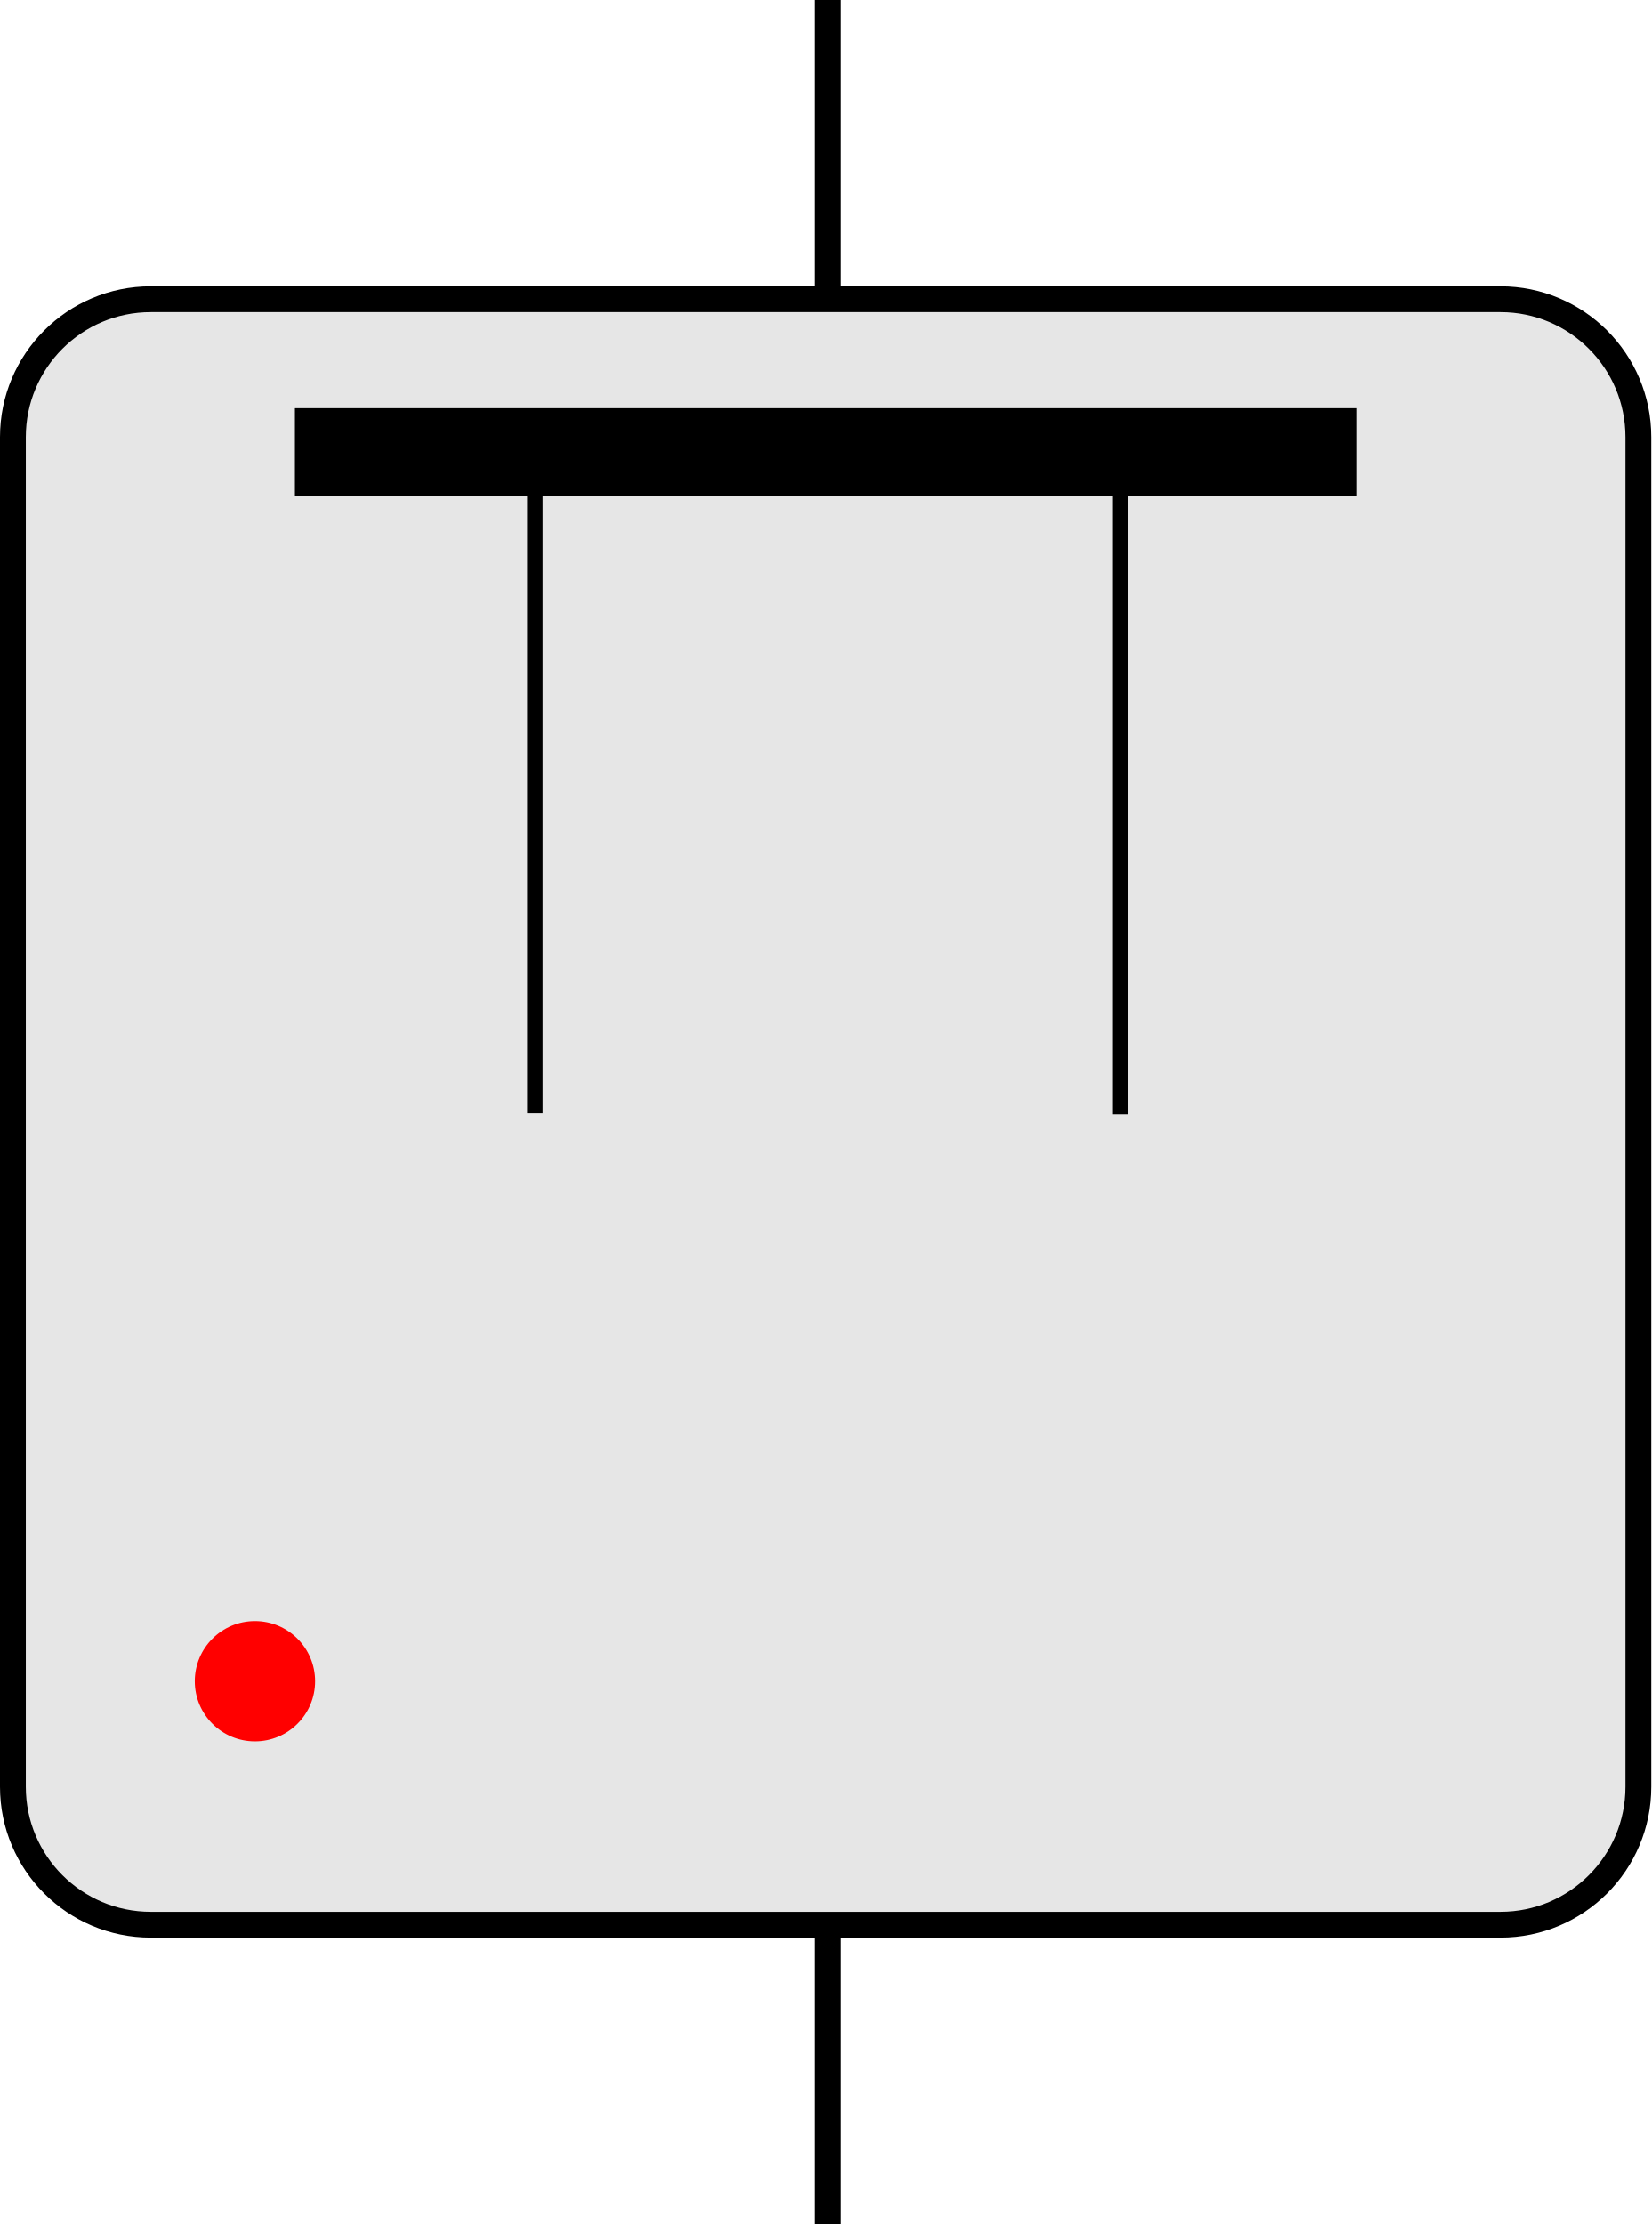
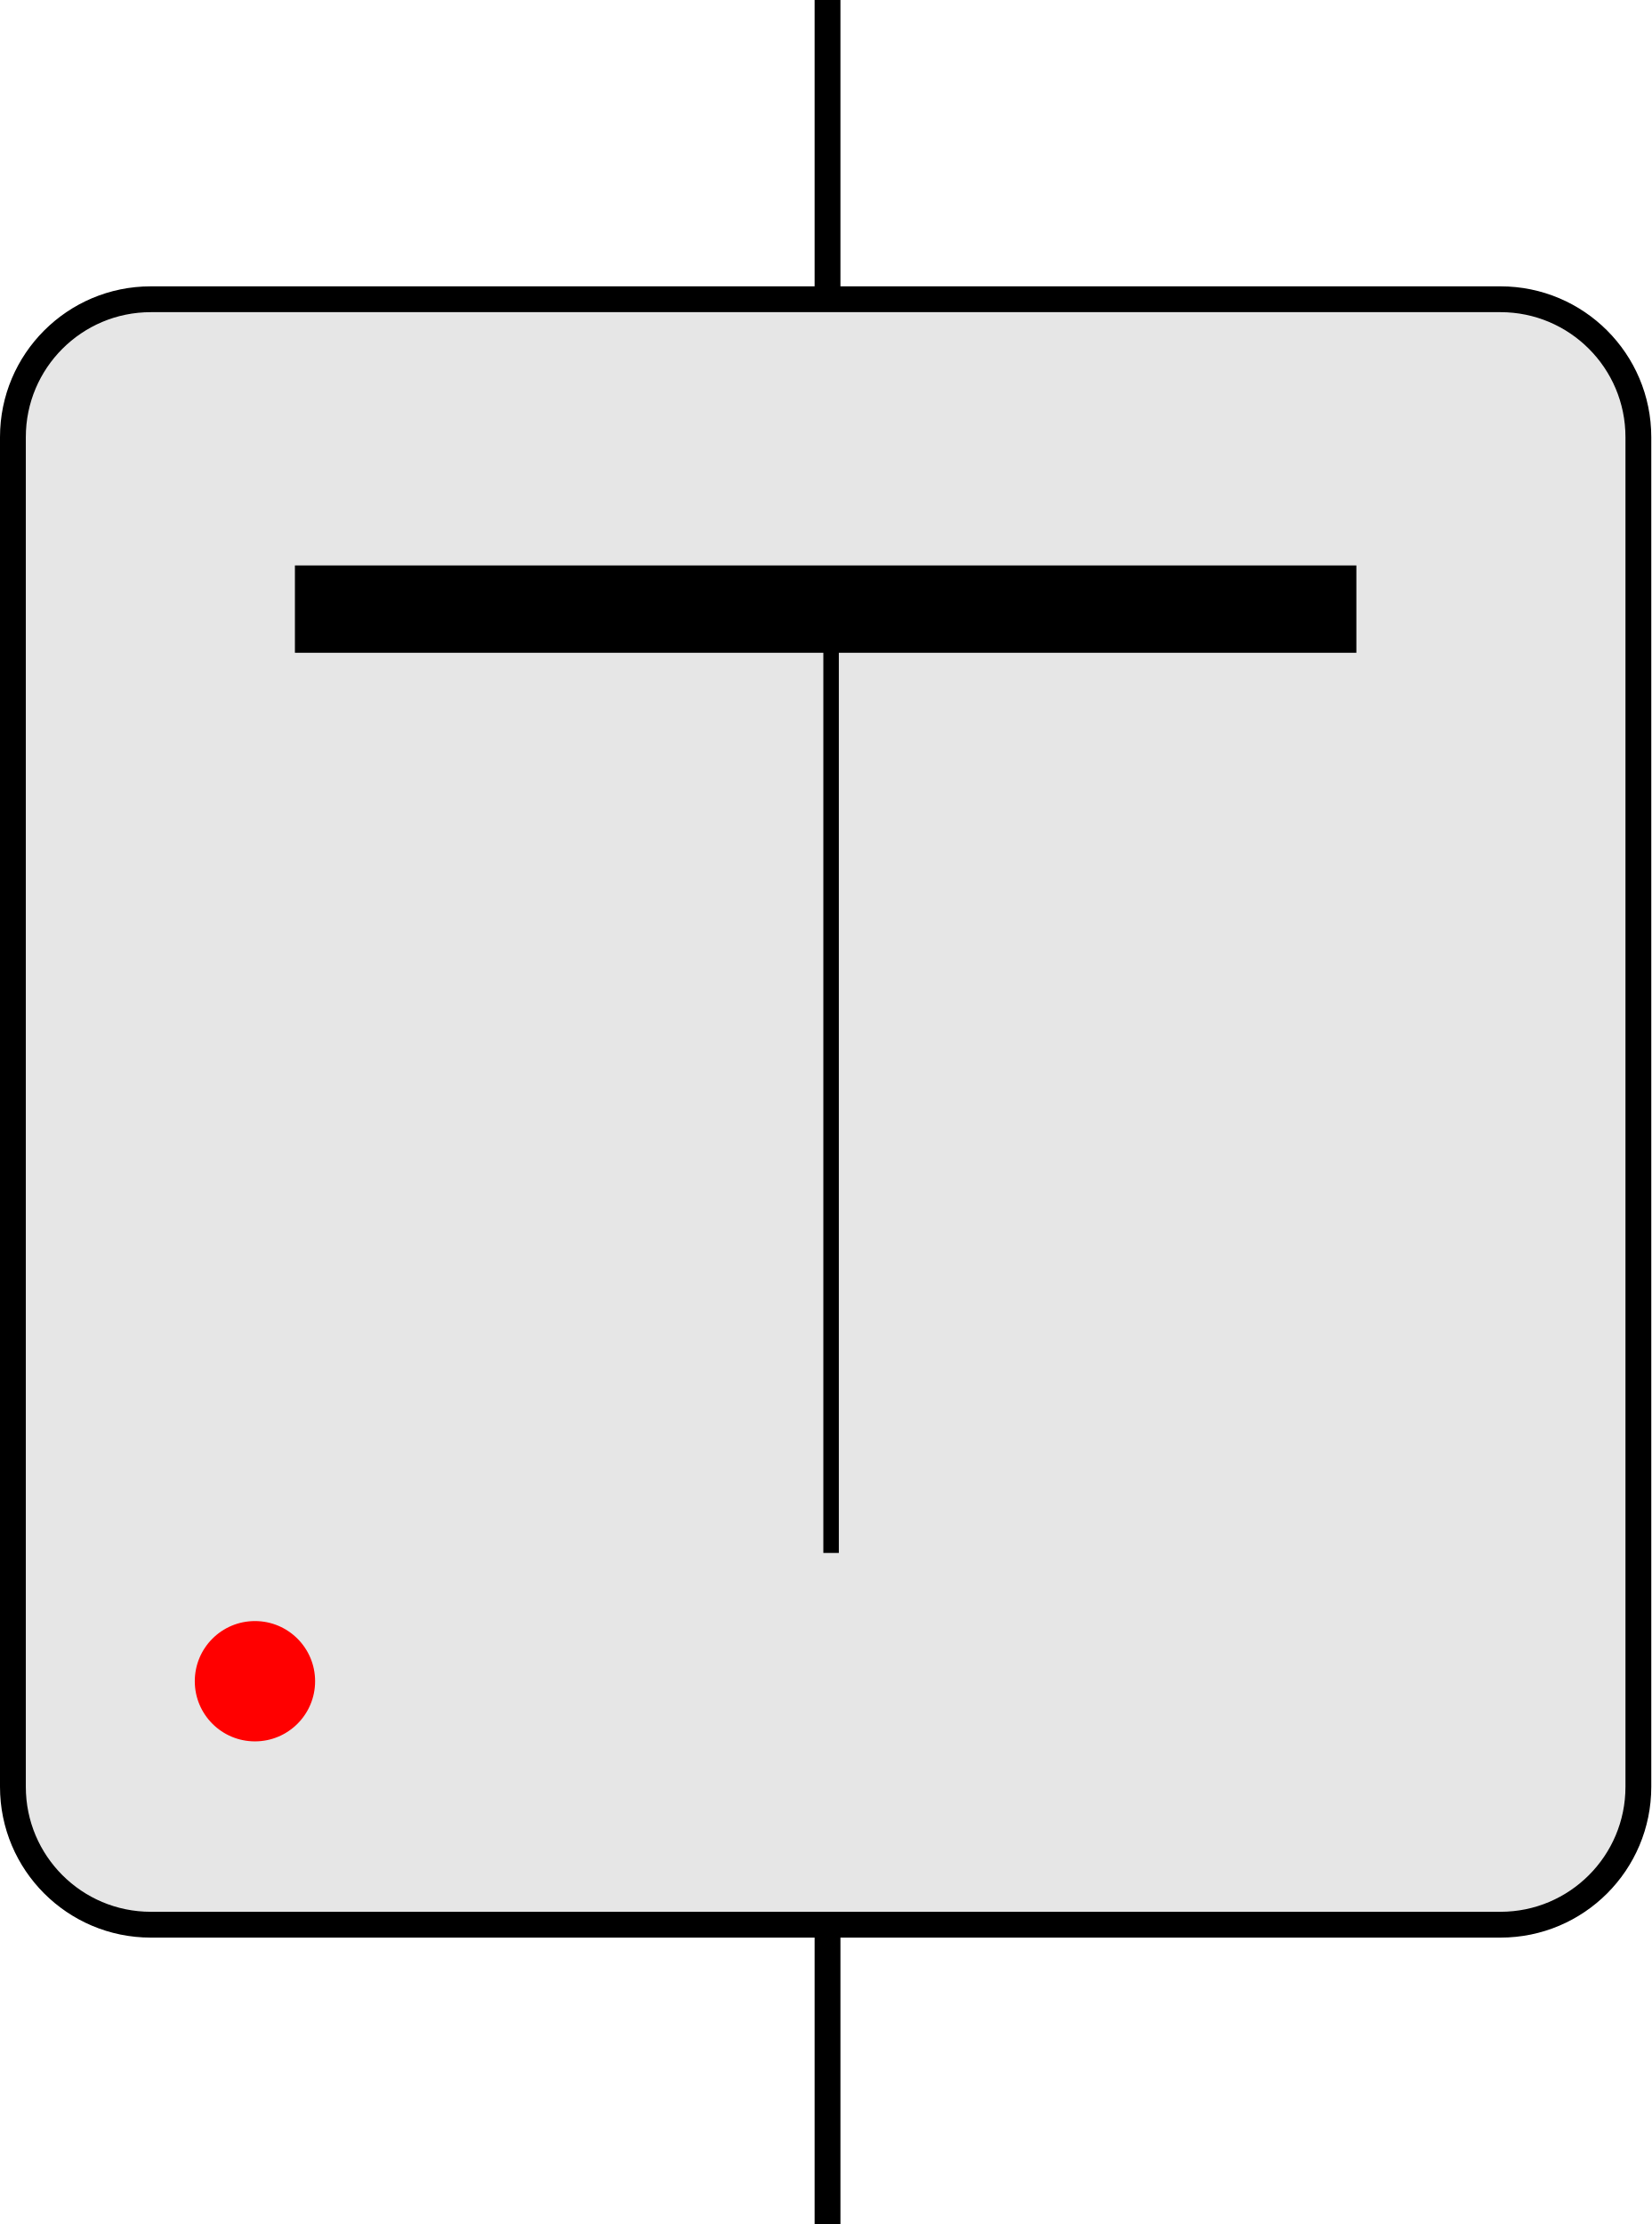
<svg xmlns="http://www.w3.org/2000/svg" id="Vrstva_2" data-name="Vrstva 2" viewBox="0 0 319.77 430.68">
  <defs>
    <style>
      .cls-1, .cls-2, .cls-3, .cls-4 {
        stroke: #000;
        stroke-miterlimit: 10;
      }

      .cls-2 {
        fill: #e6e6e6;
      }

      .cls-2, .cls-4 {
        stroke-width: 5px;
      }

      .cls-3 {
        stroke-width: 3px;
      }

      .cls-3, .cls-4 {
        fill: none;
      }

      .cls-5 {
        fill: red;
      }
    </style>
  </defs>
  <g id="Vrstva_1-2" data-name="Vrstva 1">
    <rect class="cls-2" x="2.5" y="57.95" width="314.77" height="314.77" rx="26.7" ry="26.7" />
    <line class="cls-4" x1="160.25" y1="57.95" x2="160.25" />
    <line class="cls-4" x1="160.25" y1="430.68" x2="160.25" y2="372.73" />
    <circle class="cls-5" cx="49.37" cy="325.57" r="11.65" />
-     <rect class="cls-1" x="57.61" y="79.55" width="204.55" height="15.91" />
-     <line class="cls-3" x1="216.94" y1="87.5" x2="216.94" y2="215.73" />
-     <line class="cls-3" x1="103.56" y1="87.69" x2="103.56" y2="215.53" />
+     <rect class="cls-1" x="57.61" y="110" width="204.55" height="15.91" />
+     <line class="cls-3" x1="160.94" y1="120" x2="160.94" y2="300.73" />
  </g>
</svg>
